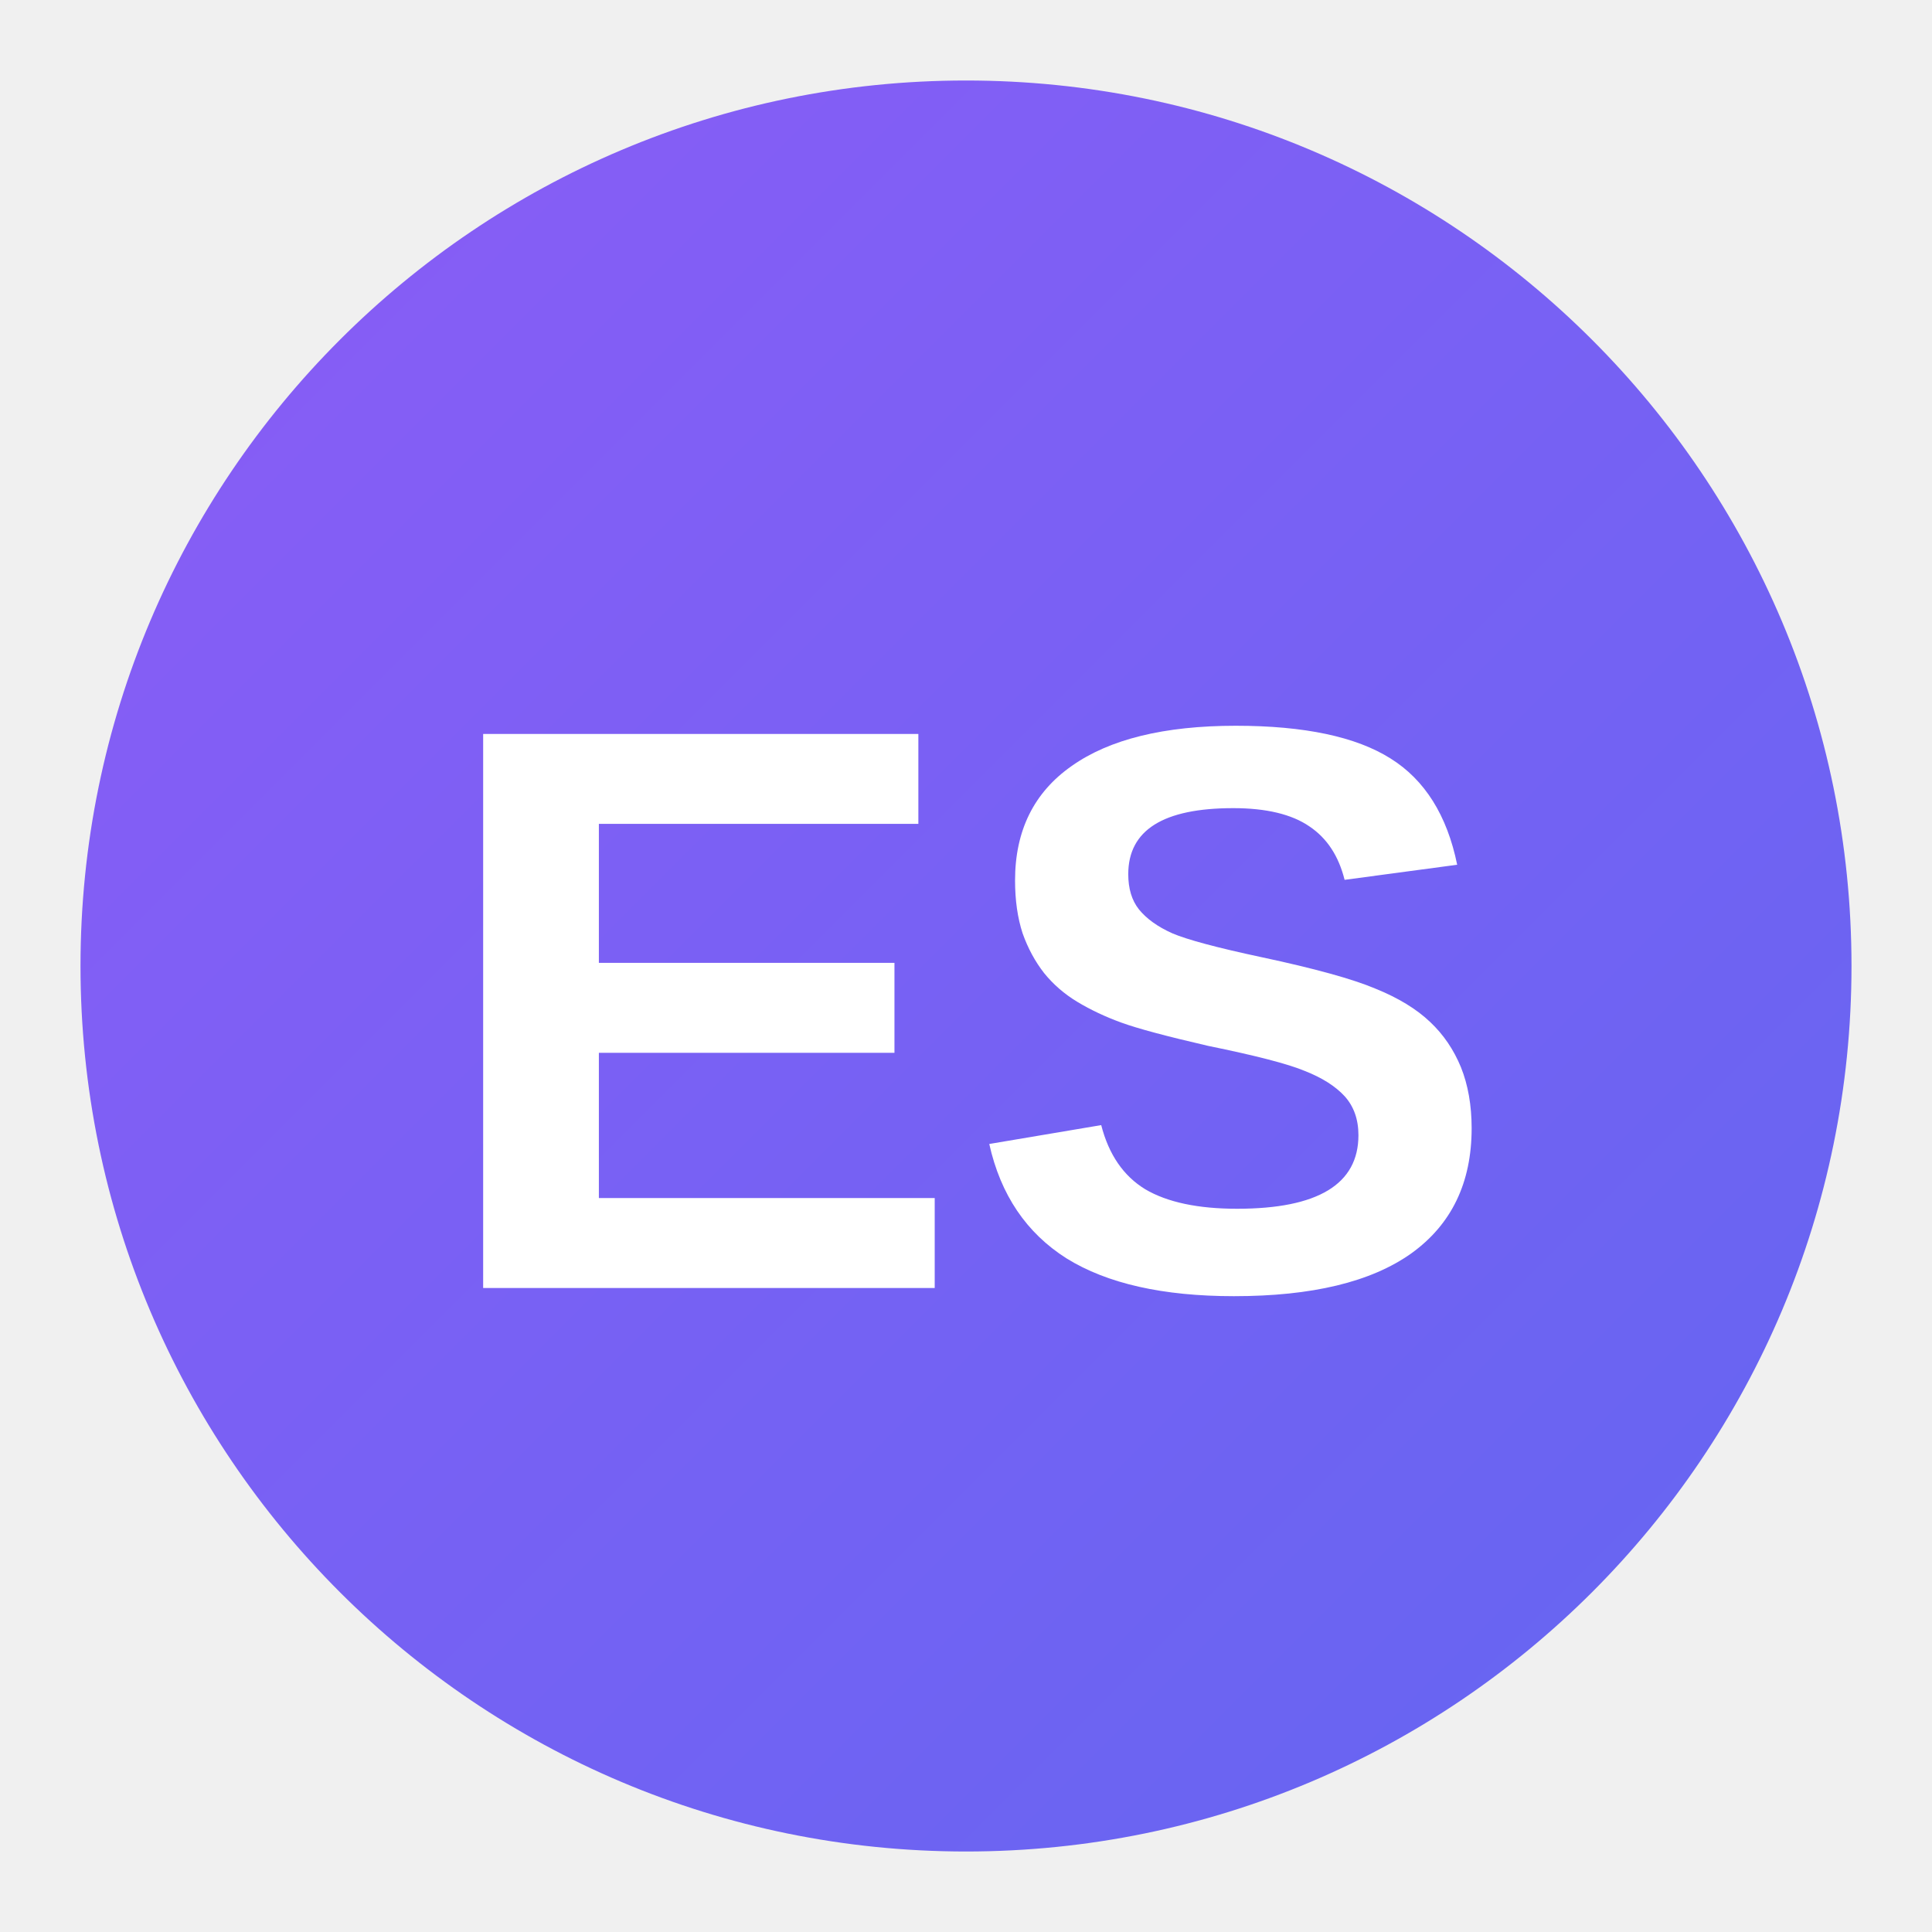
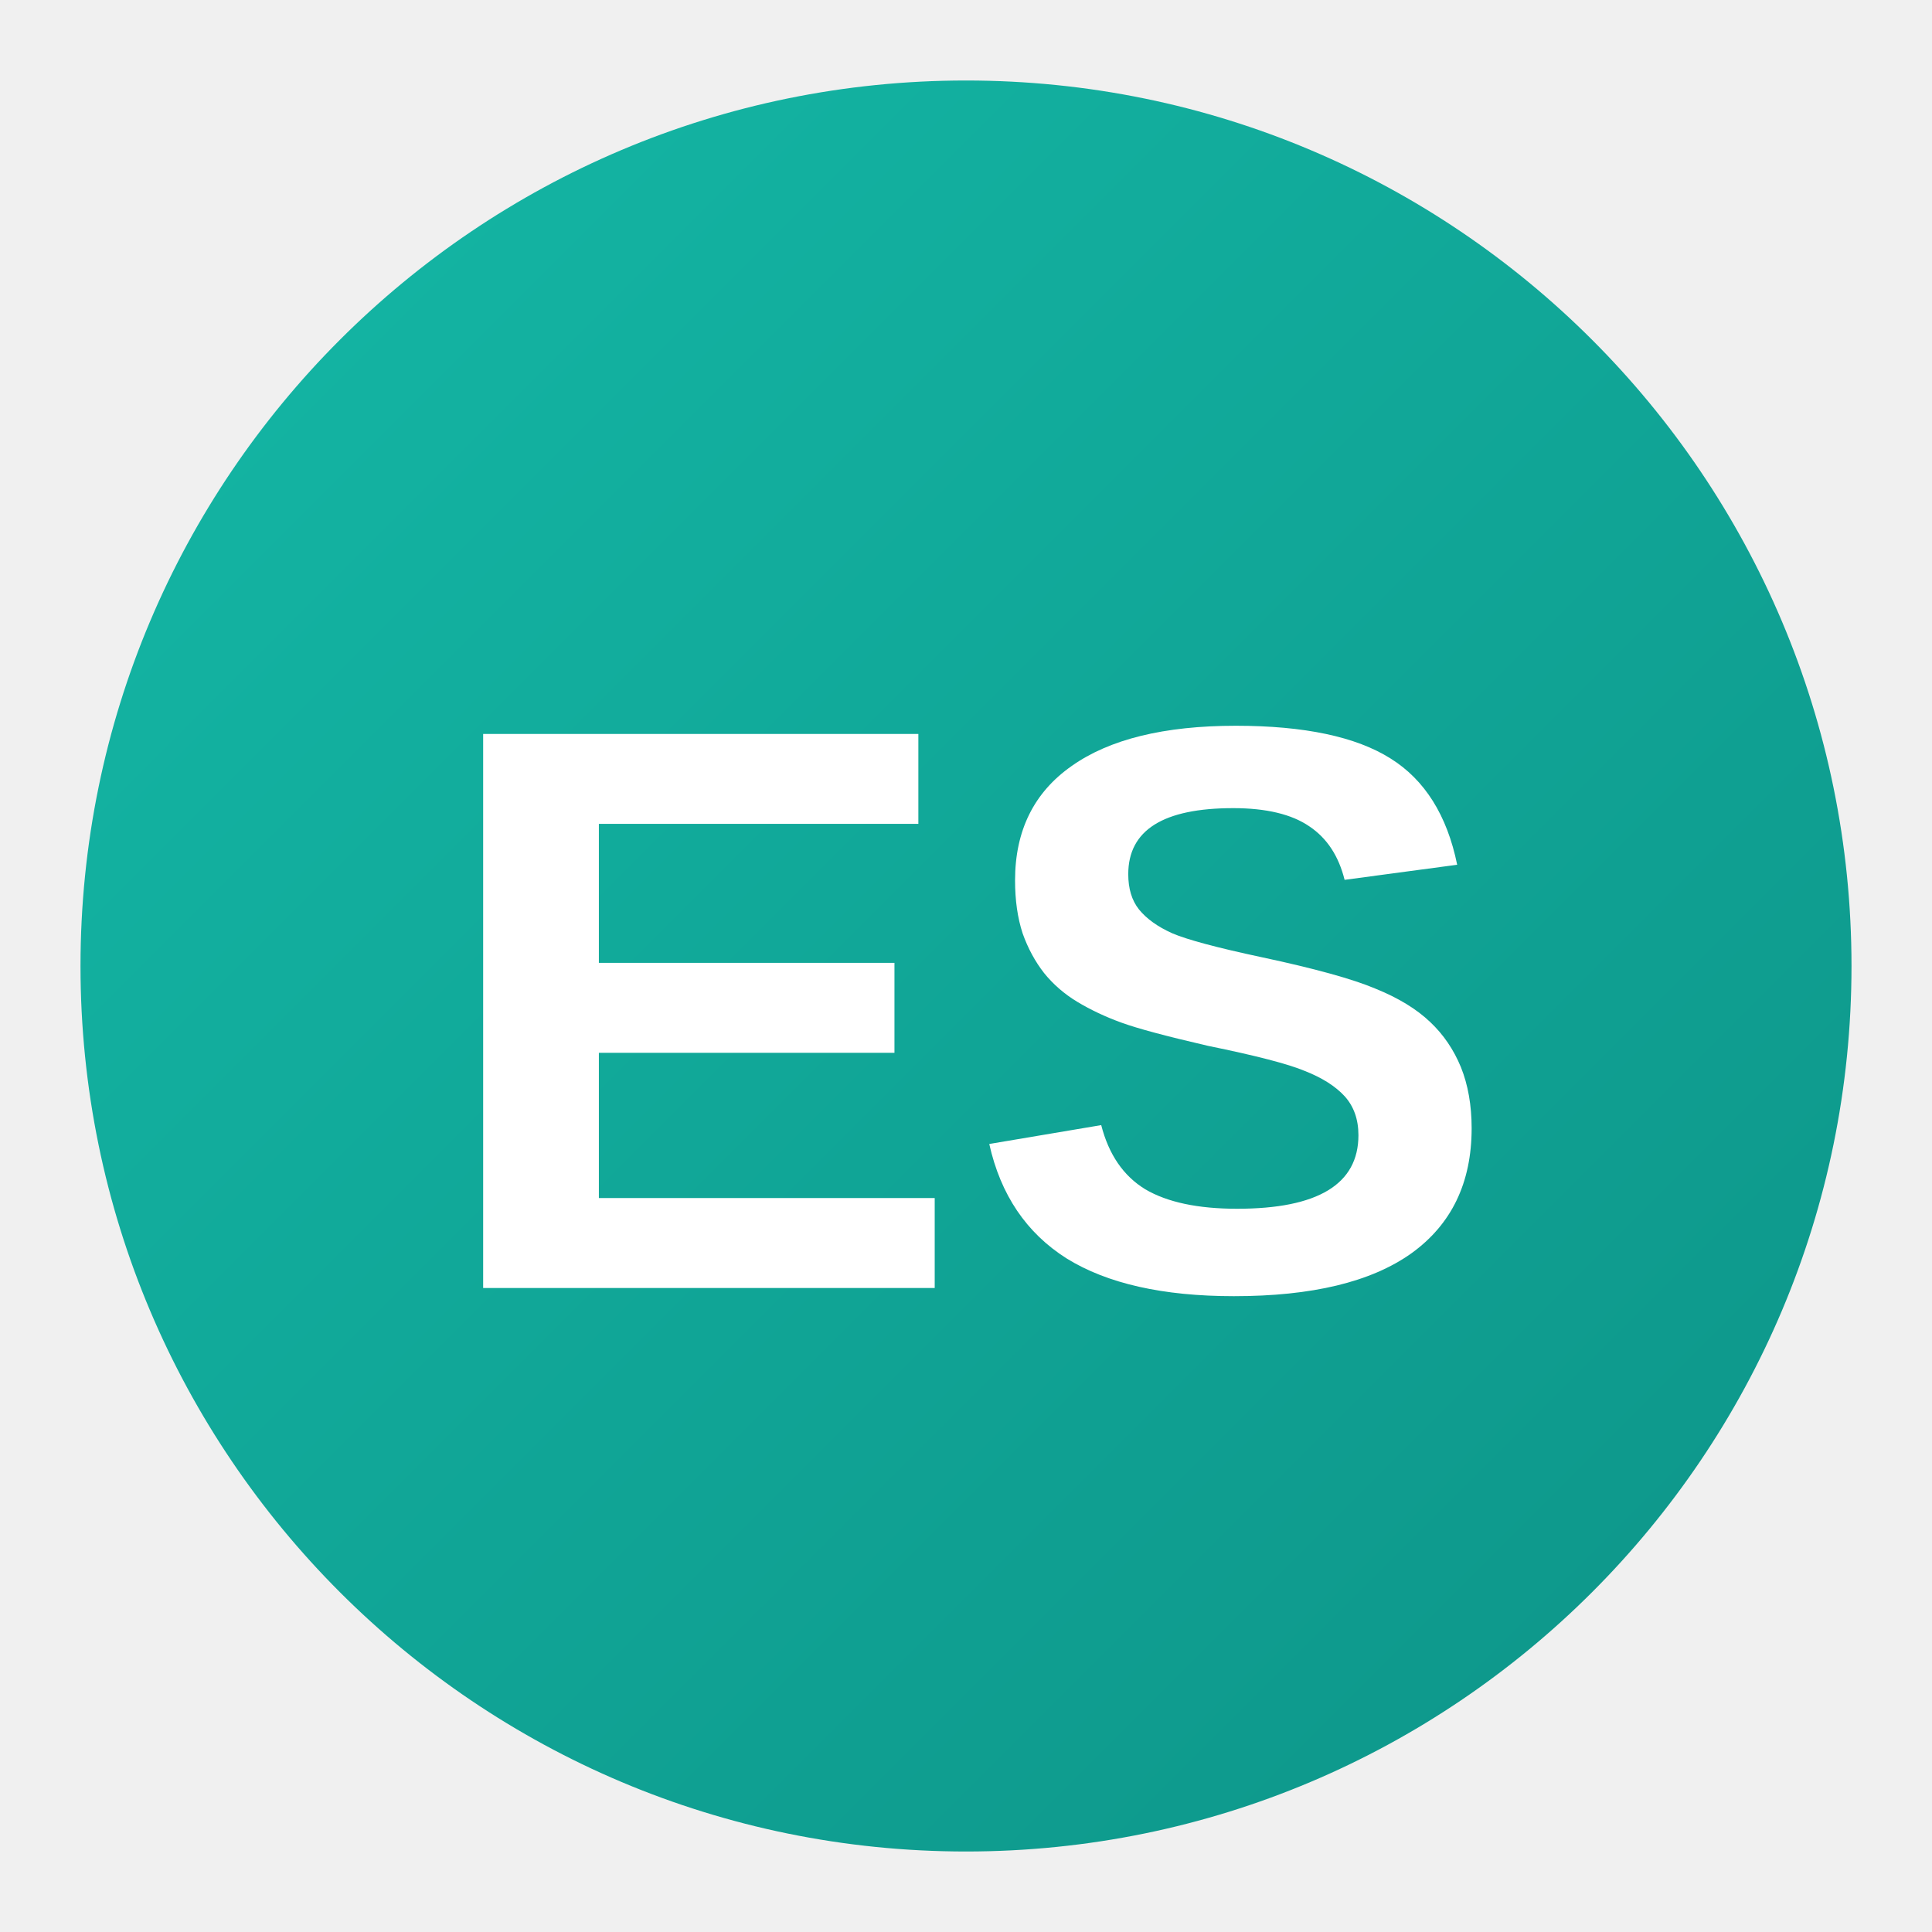
<svg xmlns="http://www.w3.org/2000/svg" width="48" height="48" viewBox="0 0 48 48" fill="none">
  <defs>
    <linearGradient id="logoGradient" x1="0%" y1="0%" x2="100%" y2="100%">
-       <stop offset="0%" style="stop-color:#8b5cf6;stop-opacity:1" />
-       <stop offset="100%" style="stop-color:#6366f1;stop-opacity:1" />
+       <stop offset="0%" style="stop-color:#14b8a6;stop-opacity:1" />
+       <stop offset="100%" style="stop-color:#0d9488;stop-opacity:1" />
    </linearGradient>
  </defs>
  <circle cx="24" cy="24" r="22" fill="url(#logoGradient)" />
  <text x="24" y="32" font-family="Arial, sans-serif" font-size="20" font-weight="bold" fill="white" text-anchor="middle">ES</text>
</svg>
